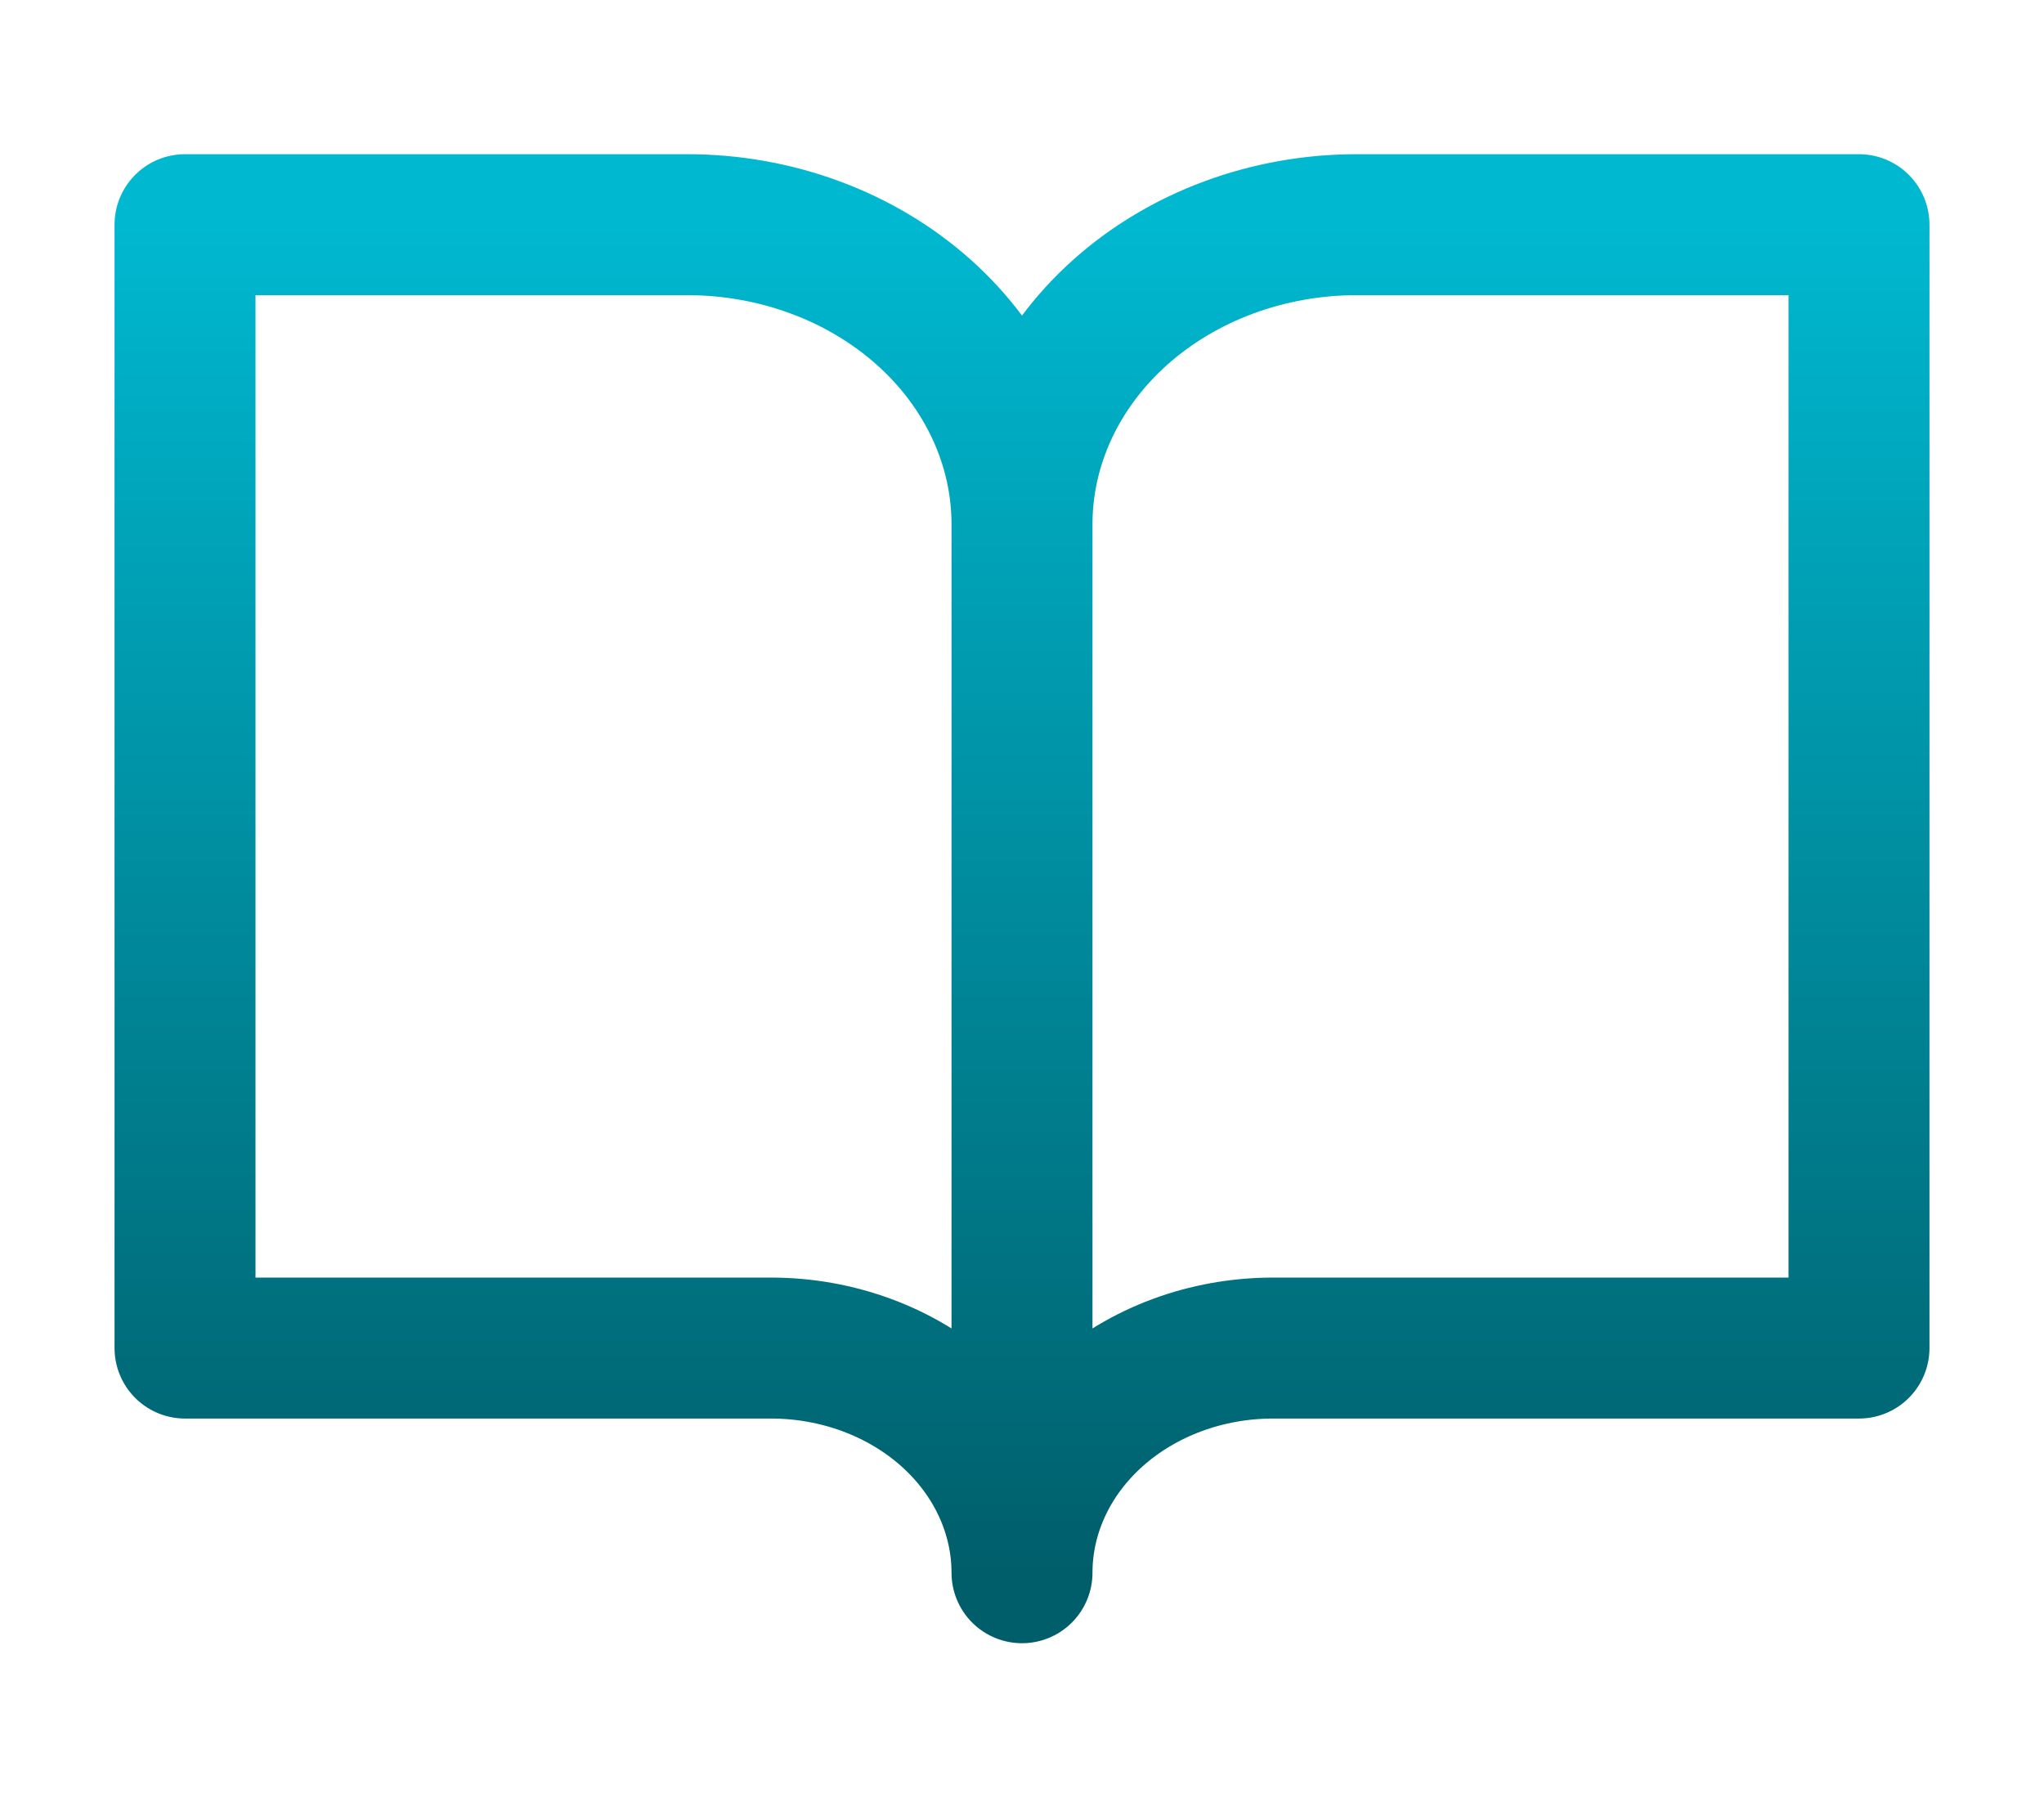
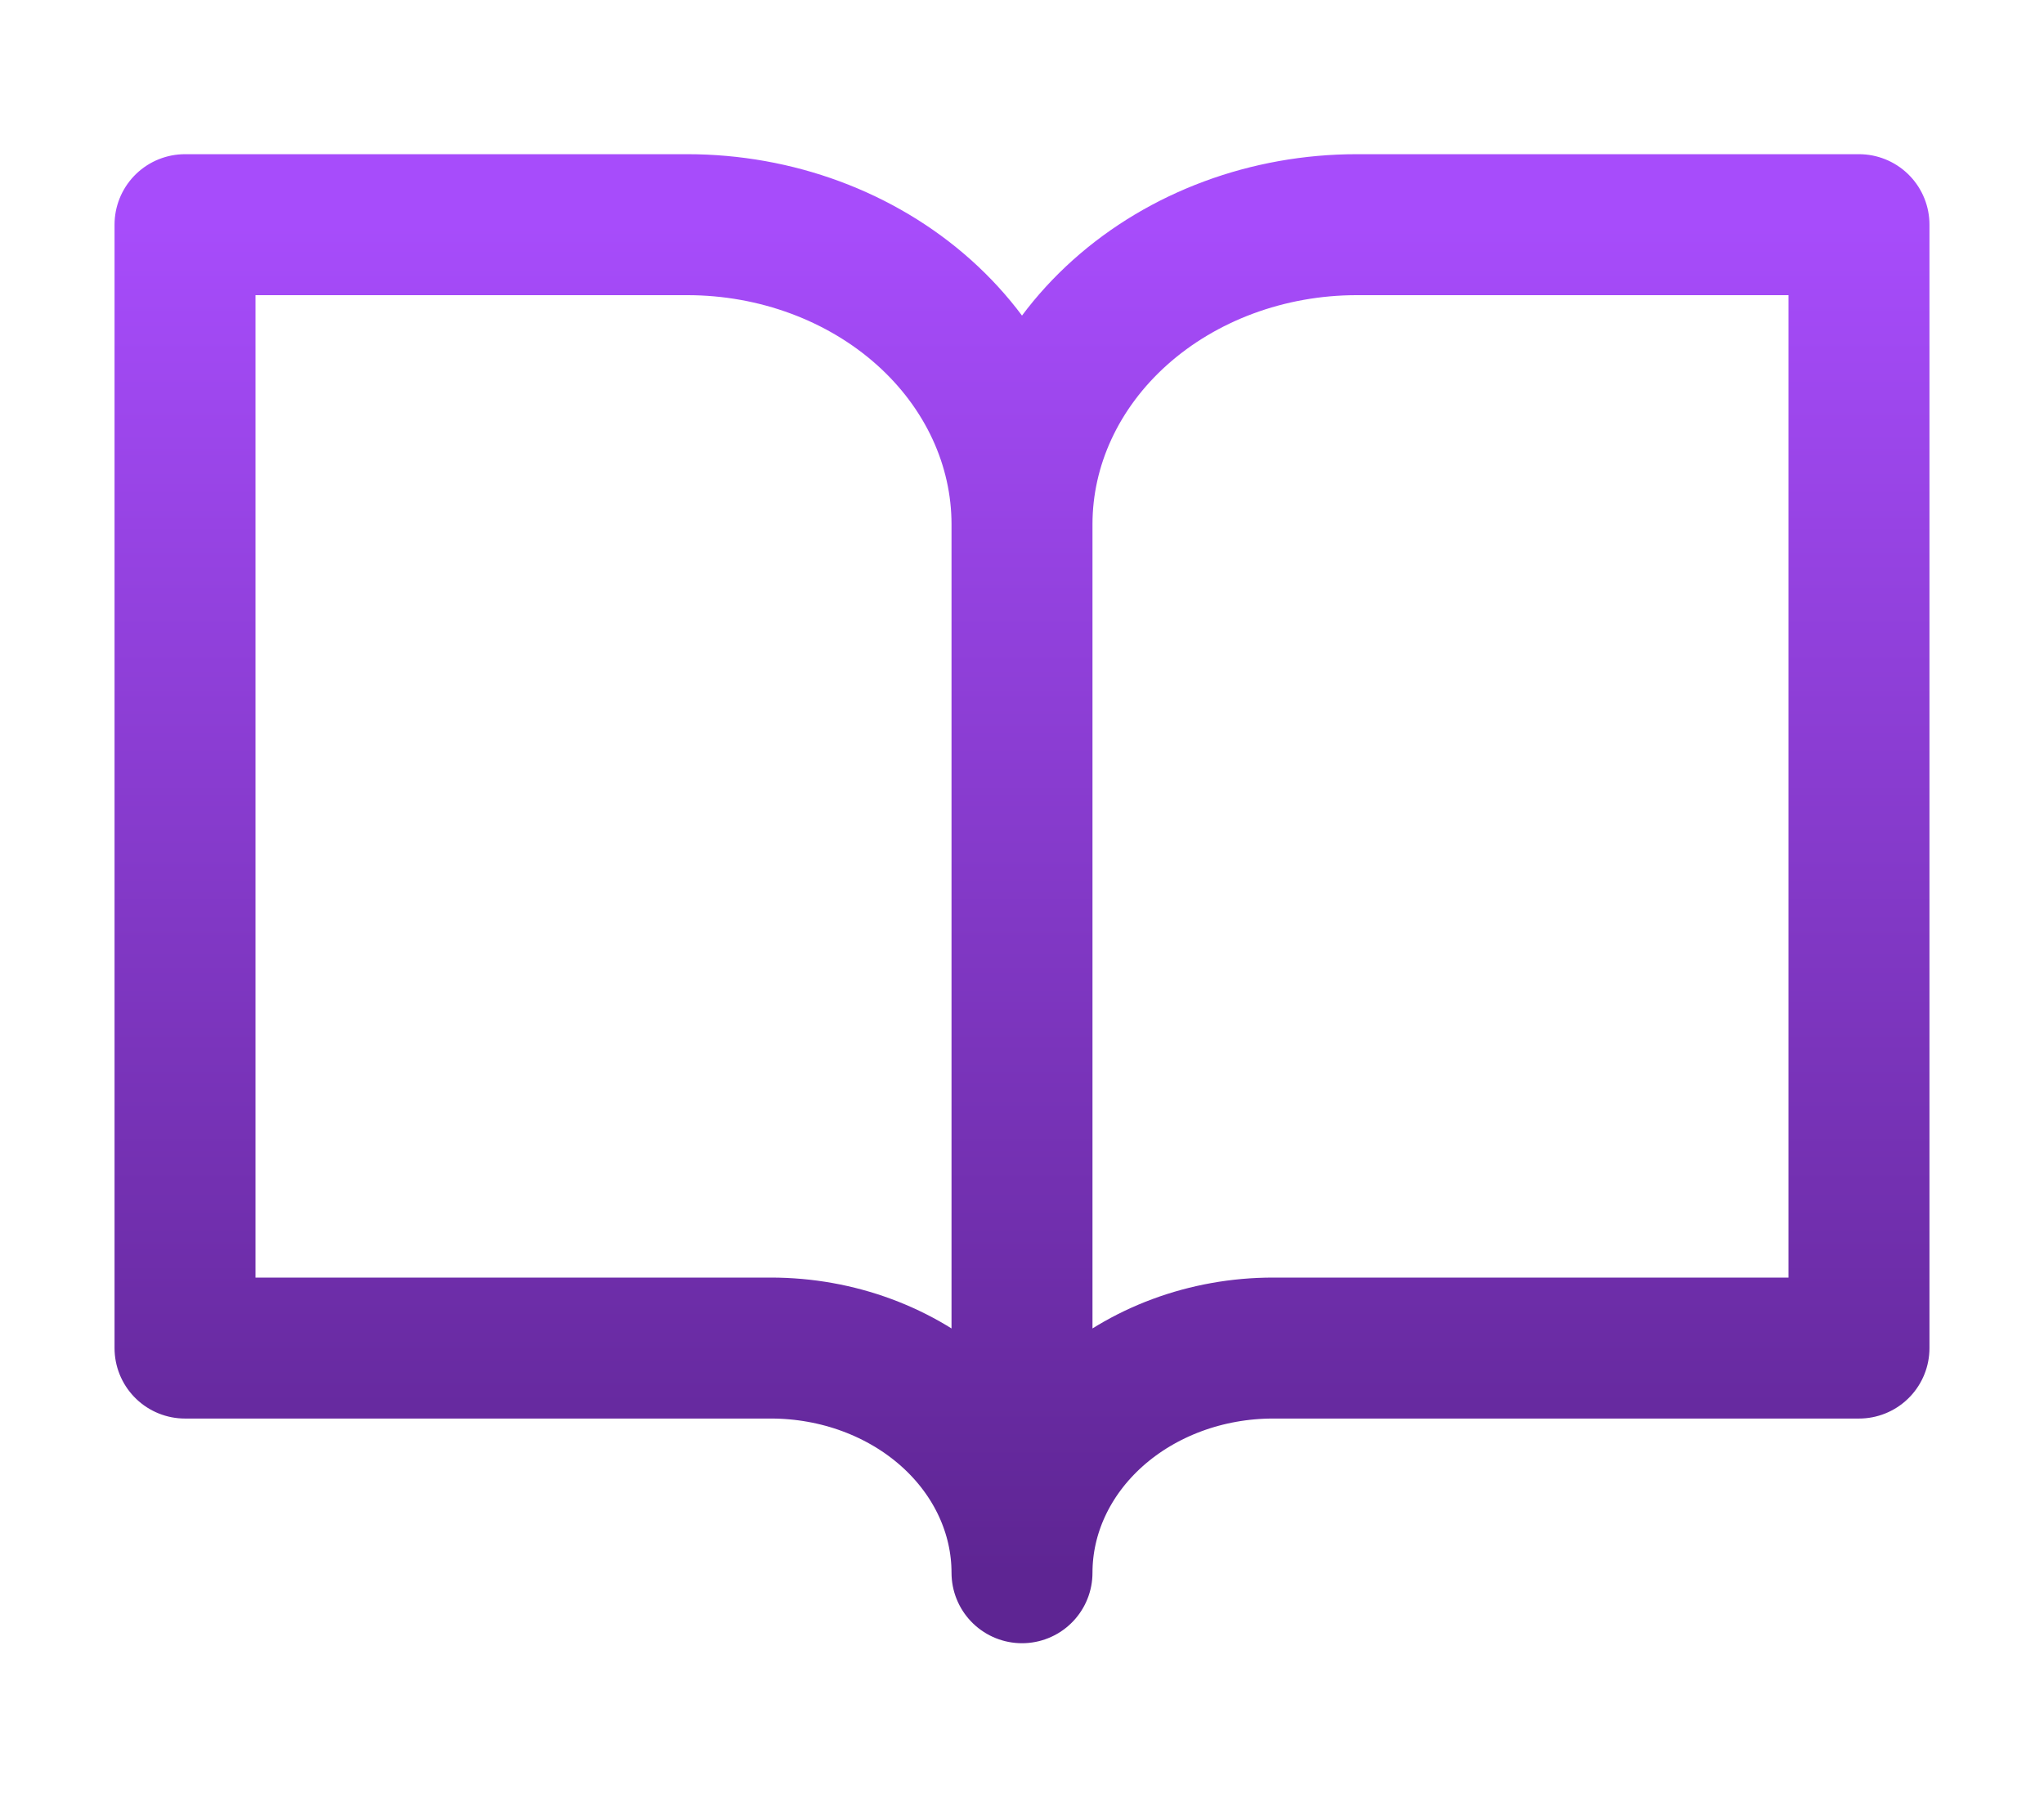
<svg xmlns="http://www.w3.org/2000/svg" width="58" height="51" viewBox="0 0 58 51" fill="none">
  <path d="M29 14.875C29 12.621 27.999 10.459 26.218 8.865C24.436 7.271 22.02 6.375 19.5 6.375H5.25V38.25H21.875C23.765 38.25 25.577 38.922 26.913 40.117C28.249 41.313 29 42.934 29 44.625M29 14.875V44.625M29 14.875C29 12.621 30.001 10.459 31.782 8.865C33.564 7.271 35.98 6.375 38.5 6.375H52.75V38.25H36.125C34.235 38.25 32.423 38.922 31.087 40.117C29.751 41.313 29 42.934 29 44.625" stroke="url(#paint0_linear_50_41)" stroke-width="4" stroke-linecap="round" stroke-linejoin="round" />
  <defs>
    <linearGradient id="paint0_linear_50_41" x1="29" y1="6.375" x2="29" y2="44.625" gradientUnits="userSpaceOnUse">
-       <stop stop-color="#00B8D0" />
-       <stop offset="1" stop-color="#005E6A" />
+       <stop stop-color="#A74CFB" />
+       <stop offset="1" stop-color="#5E2593" />
    </linearGradient>
  </defs>
</svg>
